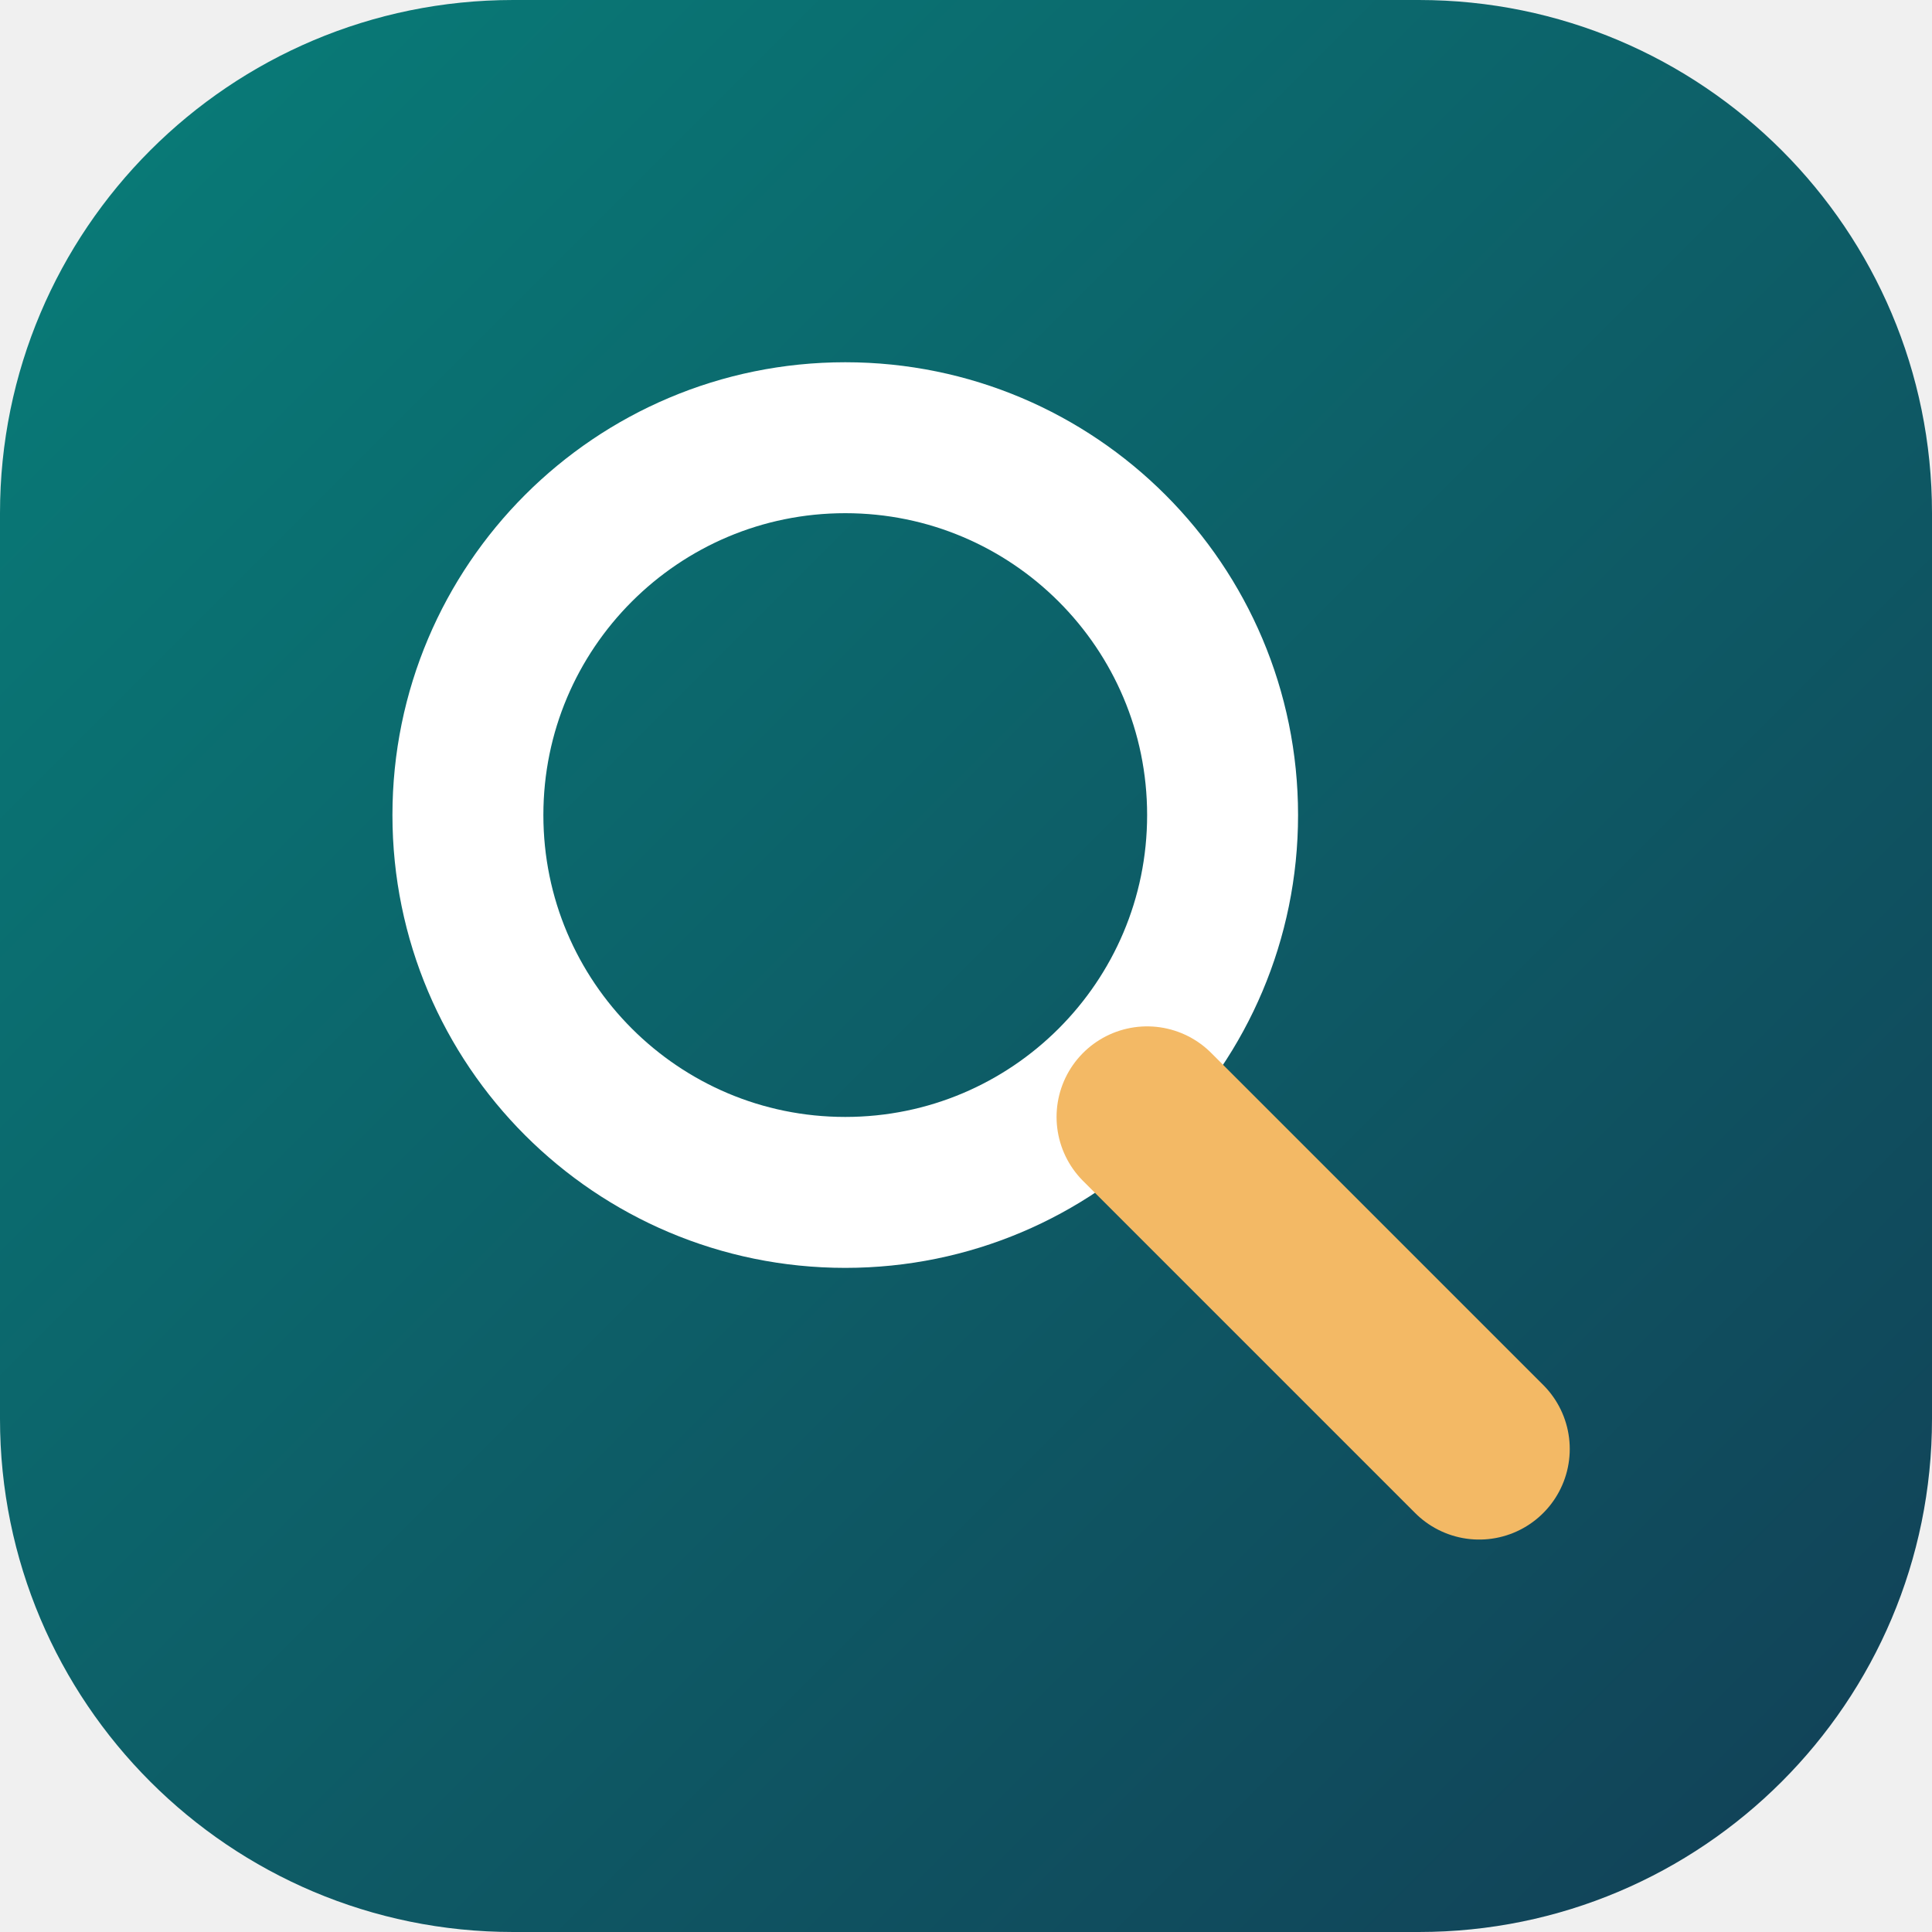
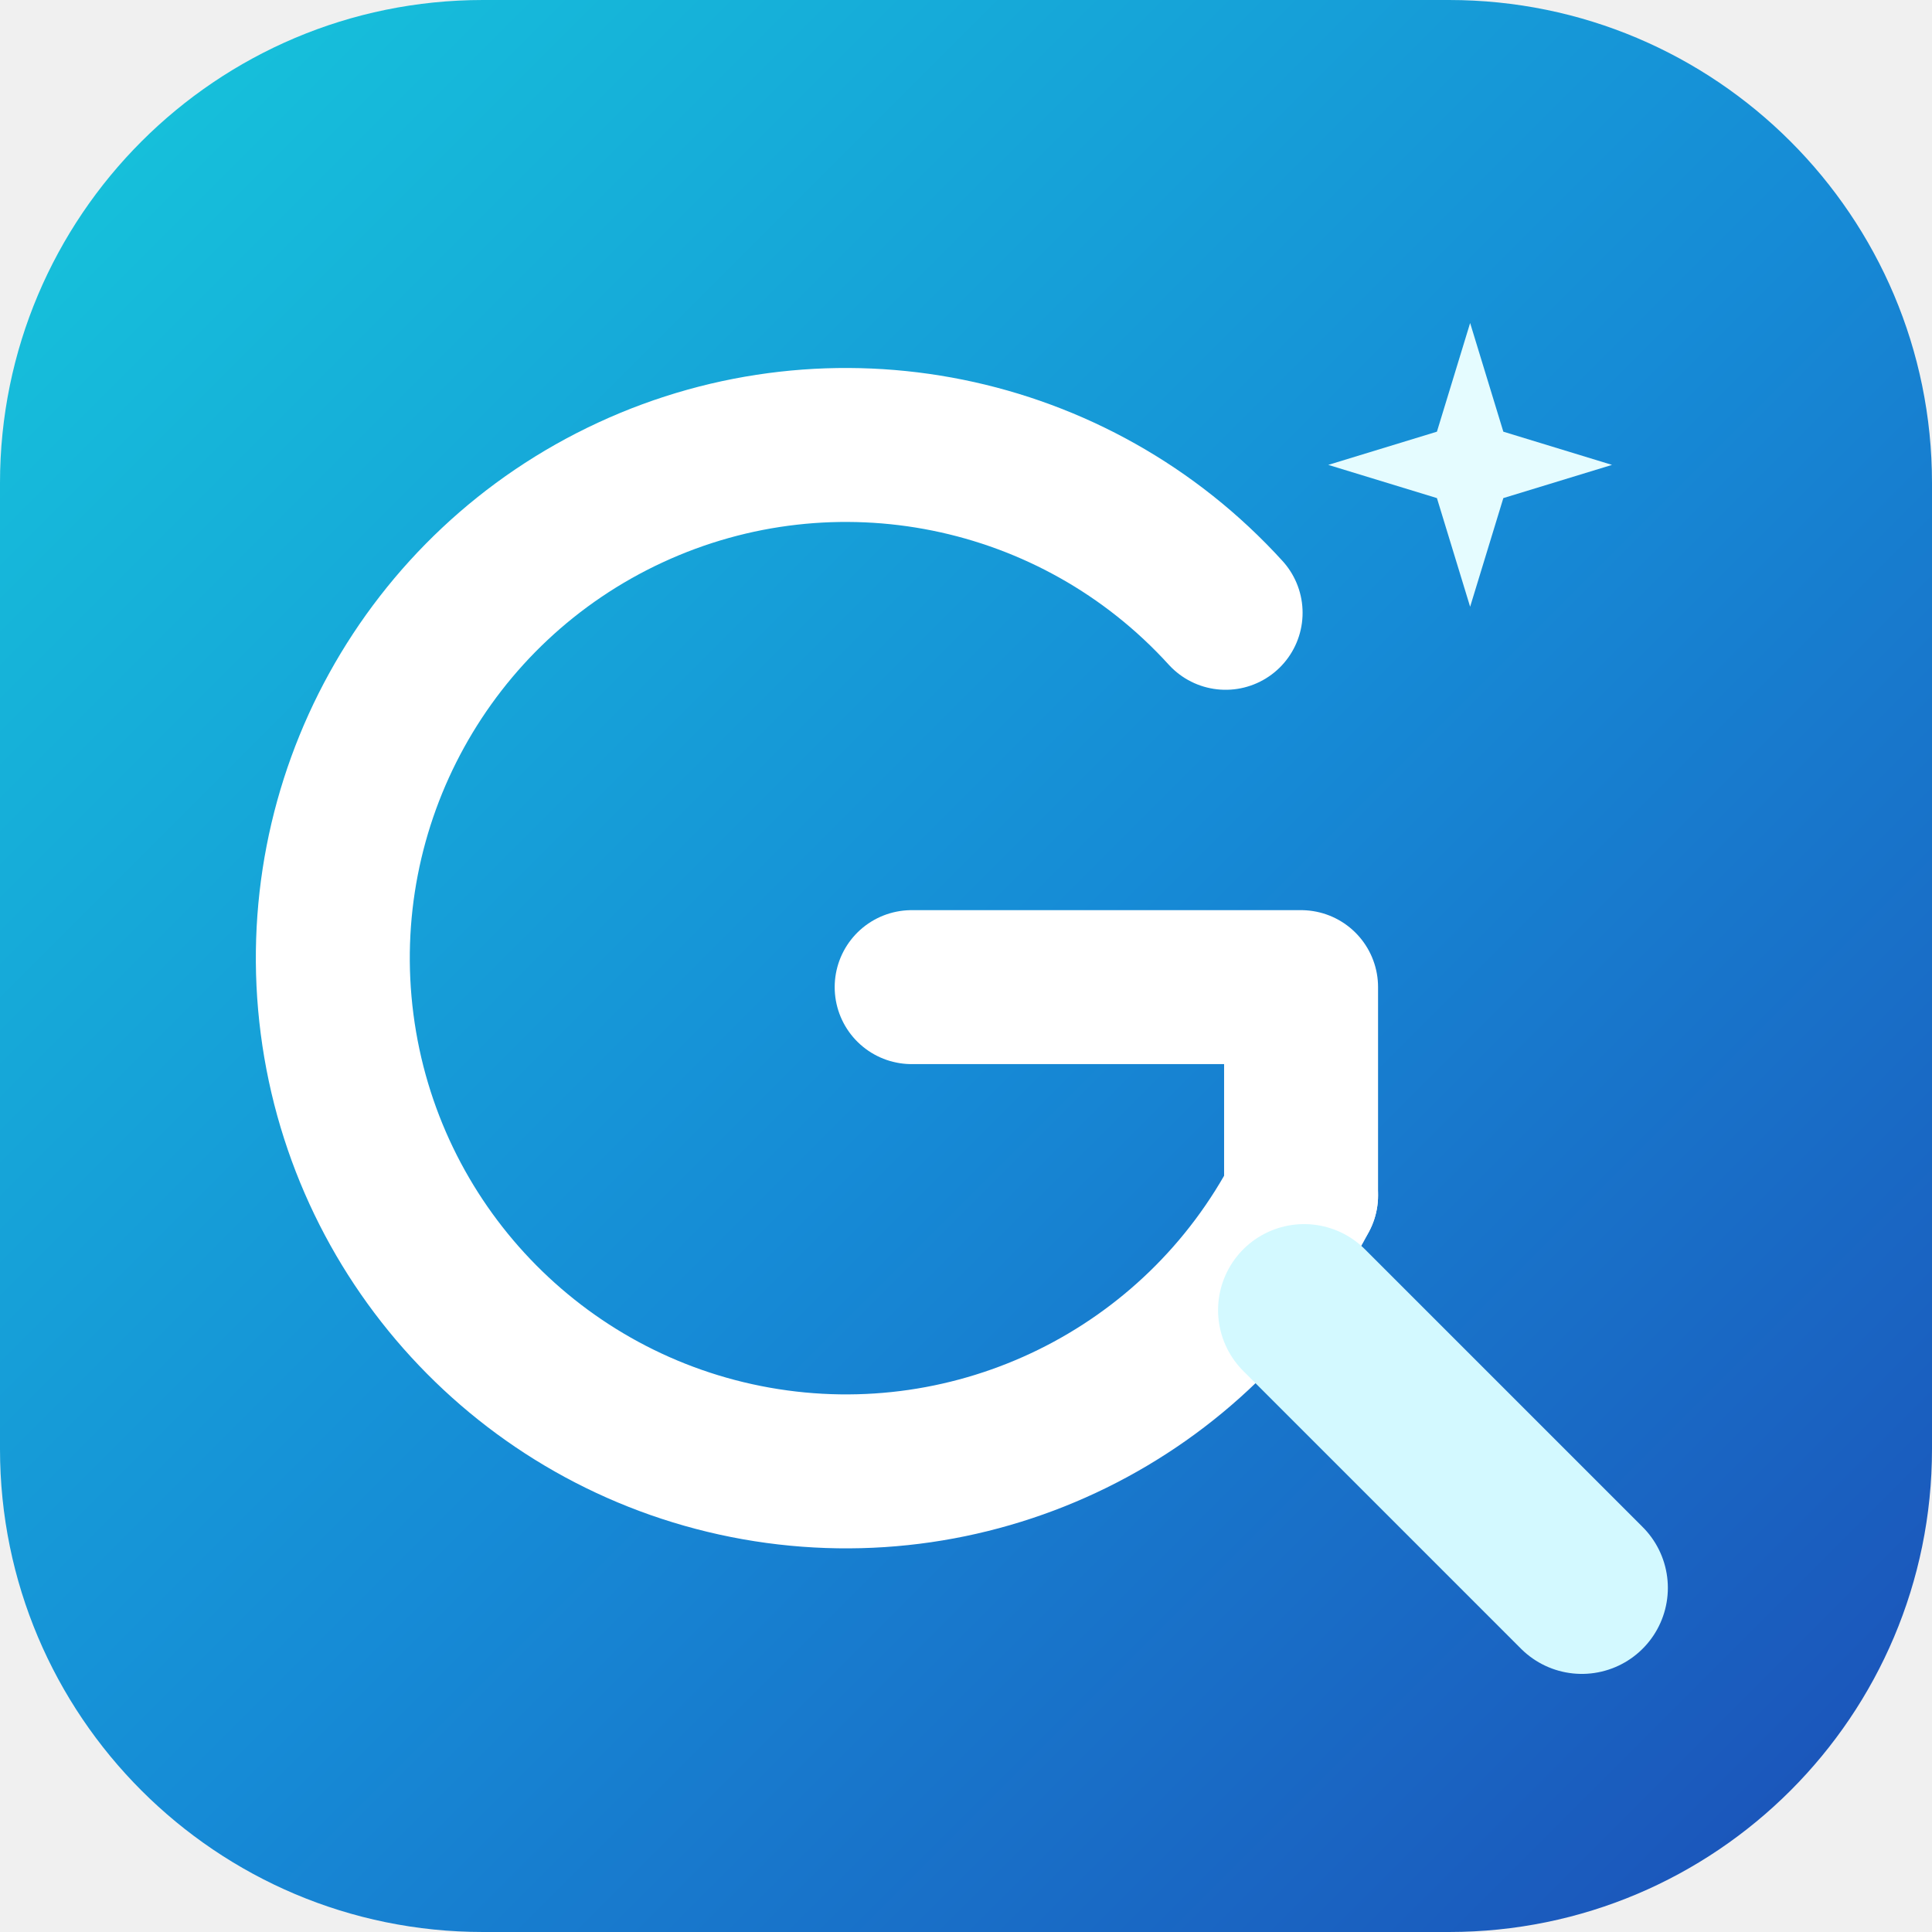
<svg xmlns="http://www.w3.org/2000/svg" viewBox="0 0 64 64" role="img" aria-labelledby="title">
  <defs>
-     <linearGradient id="g" x1="0" y1="0" x2="1" y2="1">
-       <stop stop-color="#087e79" />
-       <stop offset="1" stop-color="#123f56" />
+     <linearGradient id="surface" x1="0" y1="0" x2="1" y2="1">
+       <stop stop-color="#16C8DB" />
+       <stop offset=".52" stop-color="#168BD6" />
+       <stop offset="1" stop-color="#1C4DB6" />
    </linearGradient>
  </defs>
-   <rect width="64" height="64" rx="17" fill="url(#g)" />
-   <circle cx="28" cy="27" r="12.5" fill="none" stroke="#fff" stroke-width="5" />
-   <path d="m38 37 11 11" fill="none" stroke="#f3b965" stroke-width="6" stroke-linecap="round" />
+   <rect width="64" height="64" rx="16" fill="url(#surface)" />
+   <path d="M40.6 20.3A17 17 0 1 0 43.1 39.6" fill="none" stroke="#fff" stroke-width="5.1" stroke-linecap="round" />
+   <path d="M30.2 32.7h12.9v6.9" fill="none" stroke="#fff" stroke-width="5.1" stroke-linecap="round" stroke-linejoin="round" />
+   <path d="m43.2 43.4 9.2 9.2" fill="none" stroke="#D3F9FF" stroke-width="5.7" stroke-linecap="round" />
+   <path d="m48.7 10.7 1.1 3.6 3.6 1.1-3.6 1.1-1.1 3.6-1.1-3.6-3.6-1.1 3.6-1.1Z" fill="#E5FCFF" />
</svg>
